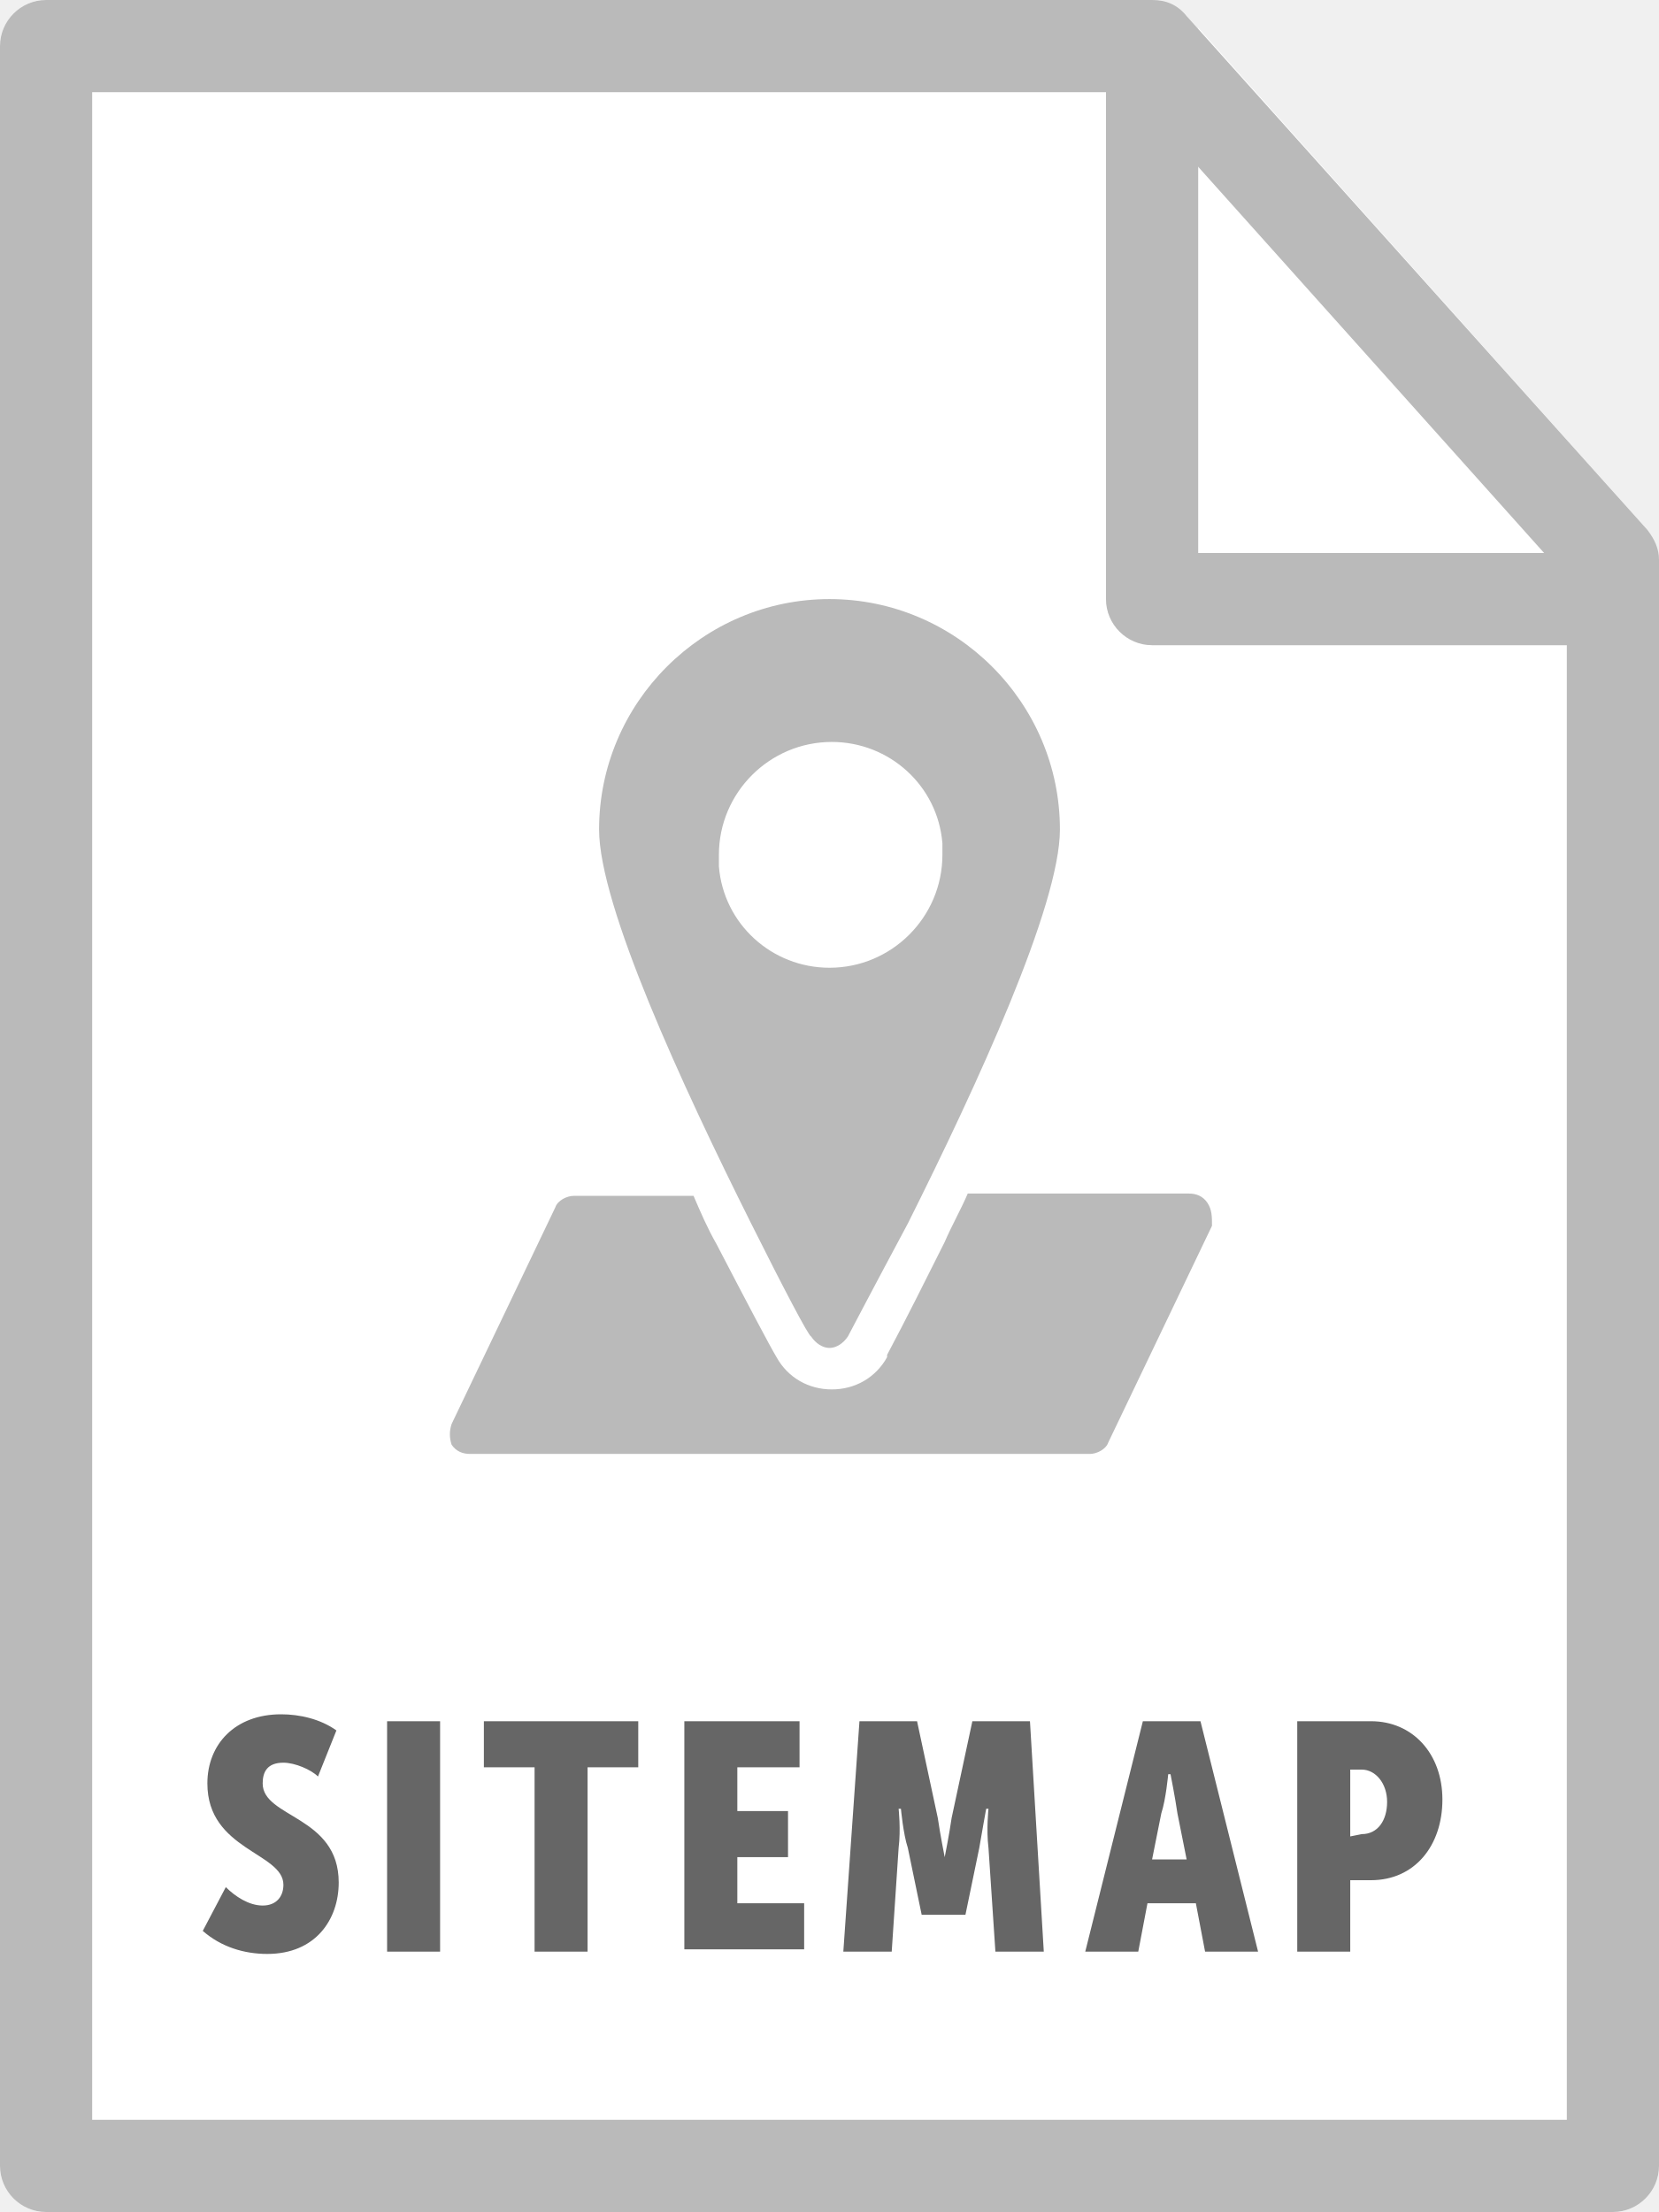
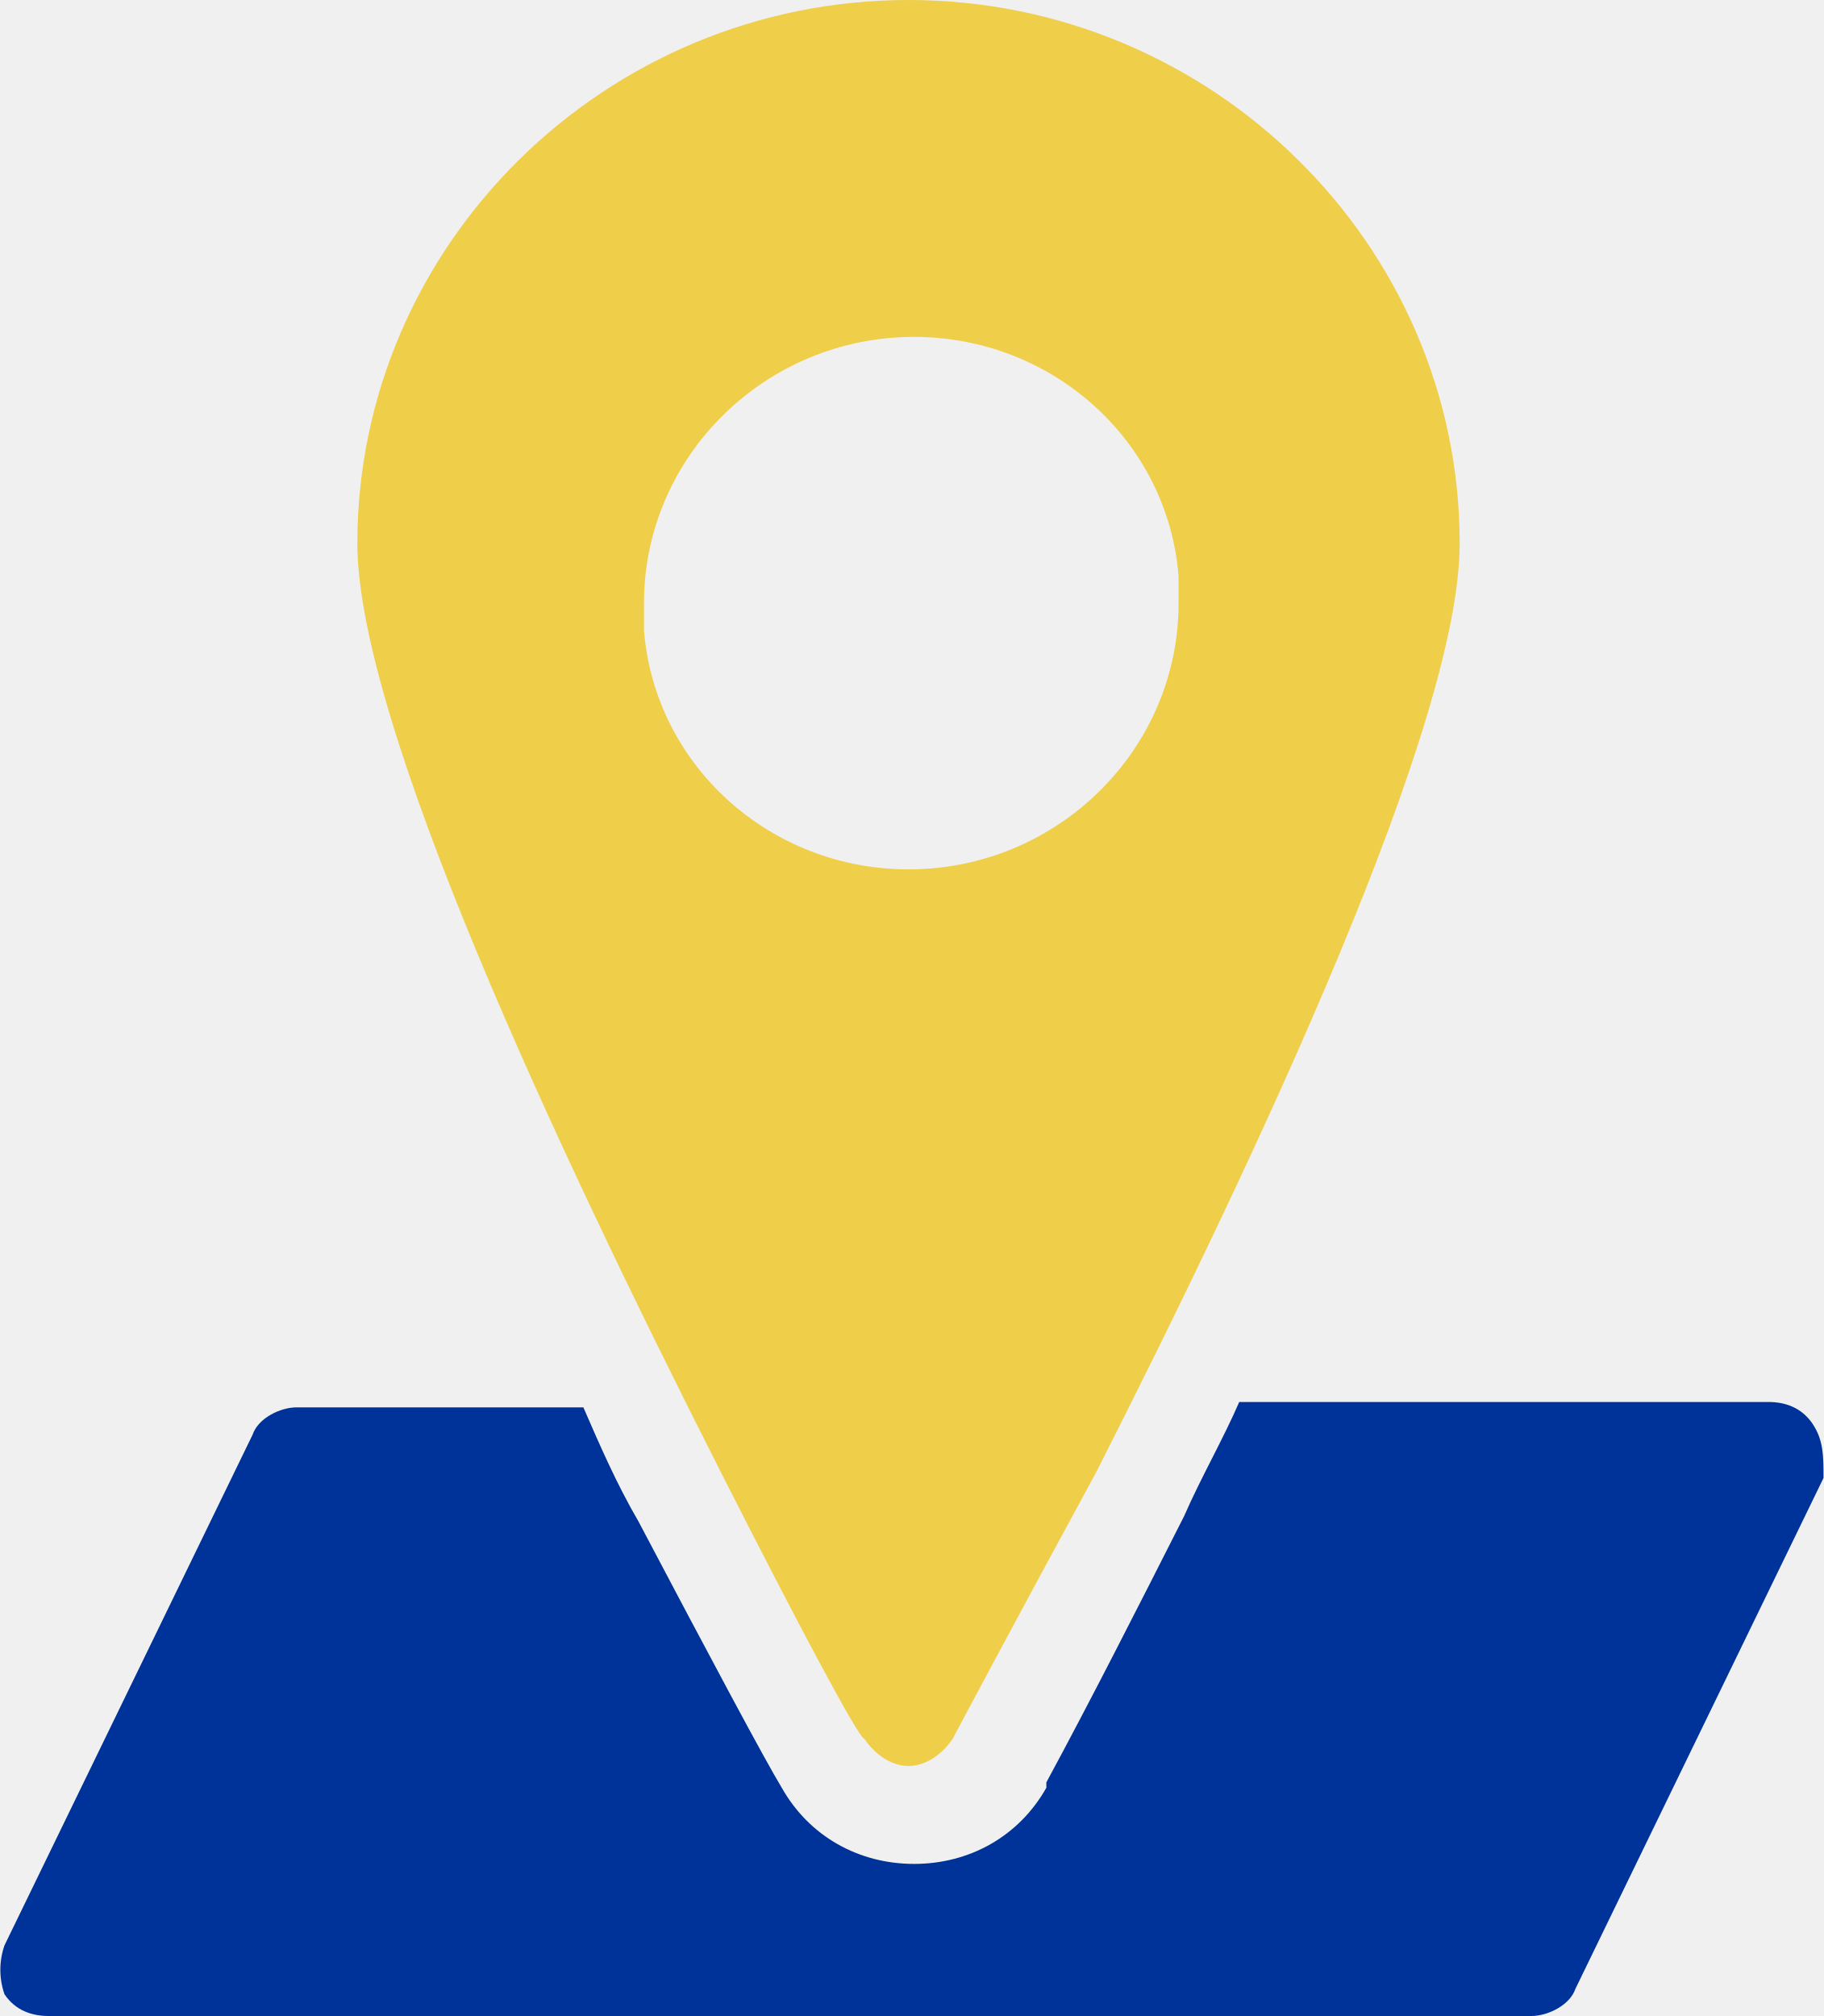
- <svg xmlns="http://www.w3.org/2000/svg" id="Layer_1" viewBox="0 0 72 96">
-   <style>.st0{fill:#fff}.st2{fill:#bababa}</style>
-   <path class="st0" d="M0 2v92c0 1.1.9 2 2 2h68c1.1 0 2-.9 2-2V28H50c-1.1 0-2-.9-2-2V0H2C.9 0 0 .9 0 2z" />
-   <path class="st0" d="M71.9 24c-.1-.4-.2-.7-.4-1L52 1.2V24h19.9z" />
-   <path d="M9.8 81.9c.4.4 1 .8 1.6.8s.9-.4.9-.9c0-1.4-3.3-1.5-3.3-4.4 0-1.7 1.2-3 3.2-3 .8 0 1.7.2 2.4.7l-.8 2c-.3-.3-1-.6-1.5-.6-.7 0-.9.4-.9.9 0 1.5 3.3 1.4 3.3 4.3 0 1.6-1 3.1-3.1 3.1-1 0-2-.3-2.8-1l1-1.9zm7-7.2h2.3v10h-2.3v-10zm6.4 2H21v-2h6.7v2h-2.2v8h-2.3v-8zm6.5-2h5v2H32v1.9h2.2v2H32v2h2.9v2h-5.2v-9.9zm7.6 0h2.5l.9 4.2c.1.7.3 1.7.3 1.7s.2-1 .3-1.7l.9-4.2h2.5l.6 10h-2.1l-.3-4.5c-.1-.8 0-1.7 0-1.7h-.1s-.2 1.1-.3 1.7l-.6 2.9H40l-.6-2.9c-.2-.6-.3-1.7-.3-1.7H39s.1.9 0 1.7l-.3 4.5h-2.1l.7-10zm12.3 0h2.5l2.5 10h-2.3l-.4-2.1h-2.1l-.4 2.1h-2.3l2.5-10zm1.9 6l-.4-2c-.1-.7-.3-1.7-.3-1.7h-.1s-.1 1.1-.3 1.7l-.4 2h1.5zm4.8-6h3.2c1.8 0 3.1 1.4 3.1 3.4s-1.2 3.5-3.1 3.5h-.9v3.1h-2.3v-10zm2.8 4.9c.7 0 1.1-.6 1.1-1.4s-.5-1.4-1.1-1.4h-.5v2.9l.5-.1z" fill="#666" />
-   <path class="st2" d="M0 94V2C0 .9.9 0 2 0h48c.6 0 1.1.2 1.5.7l20 22.3c.3.4.5.8.5 1.3V94c0 1.1-.9 2-2 2H2c-1.1 0-2-.9-2-2zm68-68.9L49.1 4H4v88h64V25.1z" />
-   <path class="st2" d="M48 26V4c0-1.1.9-2 2-2s2 .9 2 2v20h16c1.1 0 2 .9 2 2s-.9 2-2 2H50c-1.1 0-2-.9-2-2zm4.4 26.2c-.2-.3-.5-.4-.8-.4H42c-.3.7-.7 1.4-1 2.1-.8 1.6-1.7 3.4-2.5 4.9v.1c-.5.9-1.4 1.4-2.4 1.4s-1.9-.5-2.4-1.4c-.3-.5-1.3-2.4-2.6-4.9-.4-.7-.7-1.4-1-2.1h-5.2c-.3 0-.7.2-.8.5l-4.5 9.4c-.1.3-.1.6 0 .9.2.3.5.4.8.4h26.9c.3 0 .7-.2.8-.5l4.5-9.4c0-.4 0-.7-.2-1z" />
-   <path class="st2" d="M36 26c-5.5 0-10 4.5-10 10 0 3.3 3.6 11.1 6.6 17.1 1.4 2.8 2.5 4.9 2.6 4.9.2.3.5.5.8.5.3 0 .6-.2.8-.5 0 0 1.1-2.1 2.6-4.9 3-6 6.6-13.8 6.6-17.1 0-5.5-4.5-10-10-10zm0 16c-2.5 0-4.6-1.9-4.8-4.4v-.5c0-2.7 2.2-4.9 4.9-4.9 2.5 0 4.6 1.9 4.8 4.4v.5c0 2.7-2.2 4.9-4.9 4.9z" />
+ <svg xmlns="http://www.w3.org/2000/svg" height="63" width="57">
+   <path d="M56.645 44.492c-.348-.512-.864-.68-1.38-.68H38.728c-.516 1.188-1.204 2.376-1.723 3.567-1.375 2.715-2.926 5.773-4.305 8.32v.168c-.863 1.528-2.41 2.38-4.133 2.38s-3.273-.852-4.136-2.38c-.516-.847-2.239-4.074-4.477-8.32-.691-1.188-1.207-2.379-1.723-3.567H9.27c-.516 0-1.204.34-1.375.852L.14 60.793a2.327 2.327 0 0 0 0 1.527c.343.512.863.68 1.379.68h46.34c.515 0 1.203-.34 1.374-.848l7.754-15.965c0-.68 0-1.187-.343-1.695zm0 0" fill="#039" />
+   <path d="M28.39 0c-9.472 0-17.222 7.64-17.222 16.98 0 5.606 6.2 18.852 11.367 29.04 2.41 4.753 4.309 8.32 4.48 8.32.344.508.86.847 1.376.847.52 0 1.035-.34 1.379-.847 0 0 1.894-3.567 4.48-8.32 5.168-10.188 11.367-23.434 11.367-29.04C45.617 7.64 37.867 0 28.391 0zm0 27.168c-4.304 0-7.921-3.223-8.265-7.469v-.851c0-4.582 3.79-8.32 8.441-8.32 4.305 0 7.922 3.226 8.266 7.472v.848c0 4.586-3.789 8.32-8.441 8.32zm0 0" fill="#efce4a" />
</svg>
